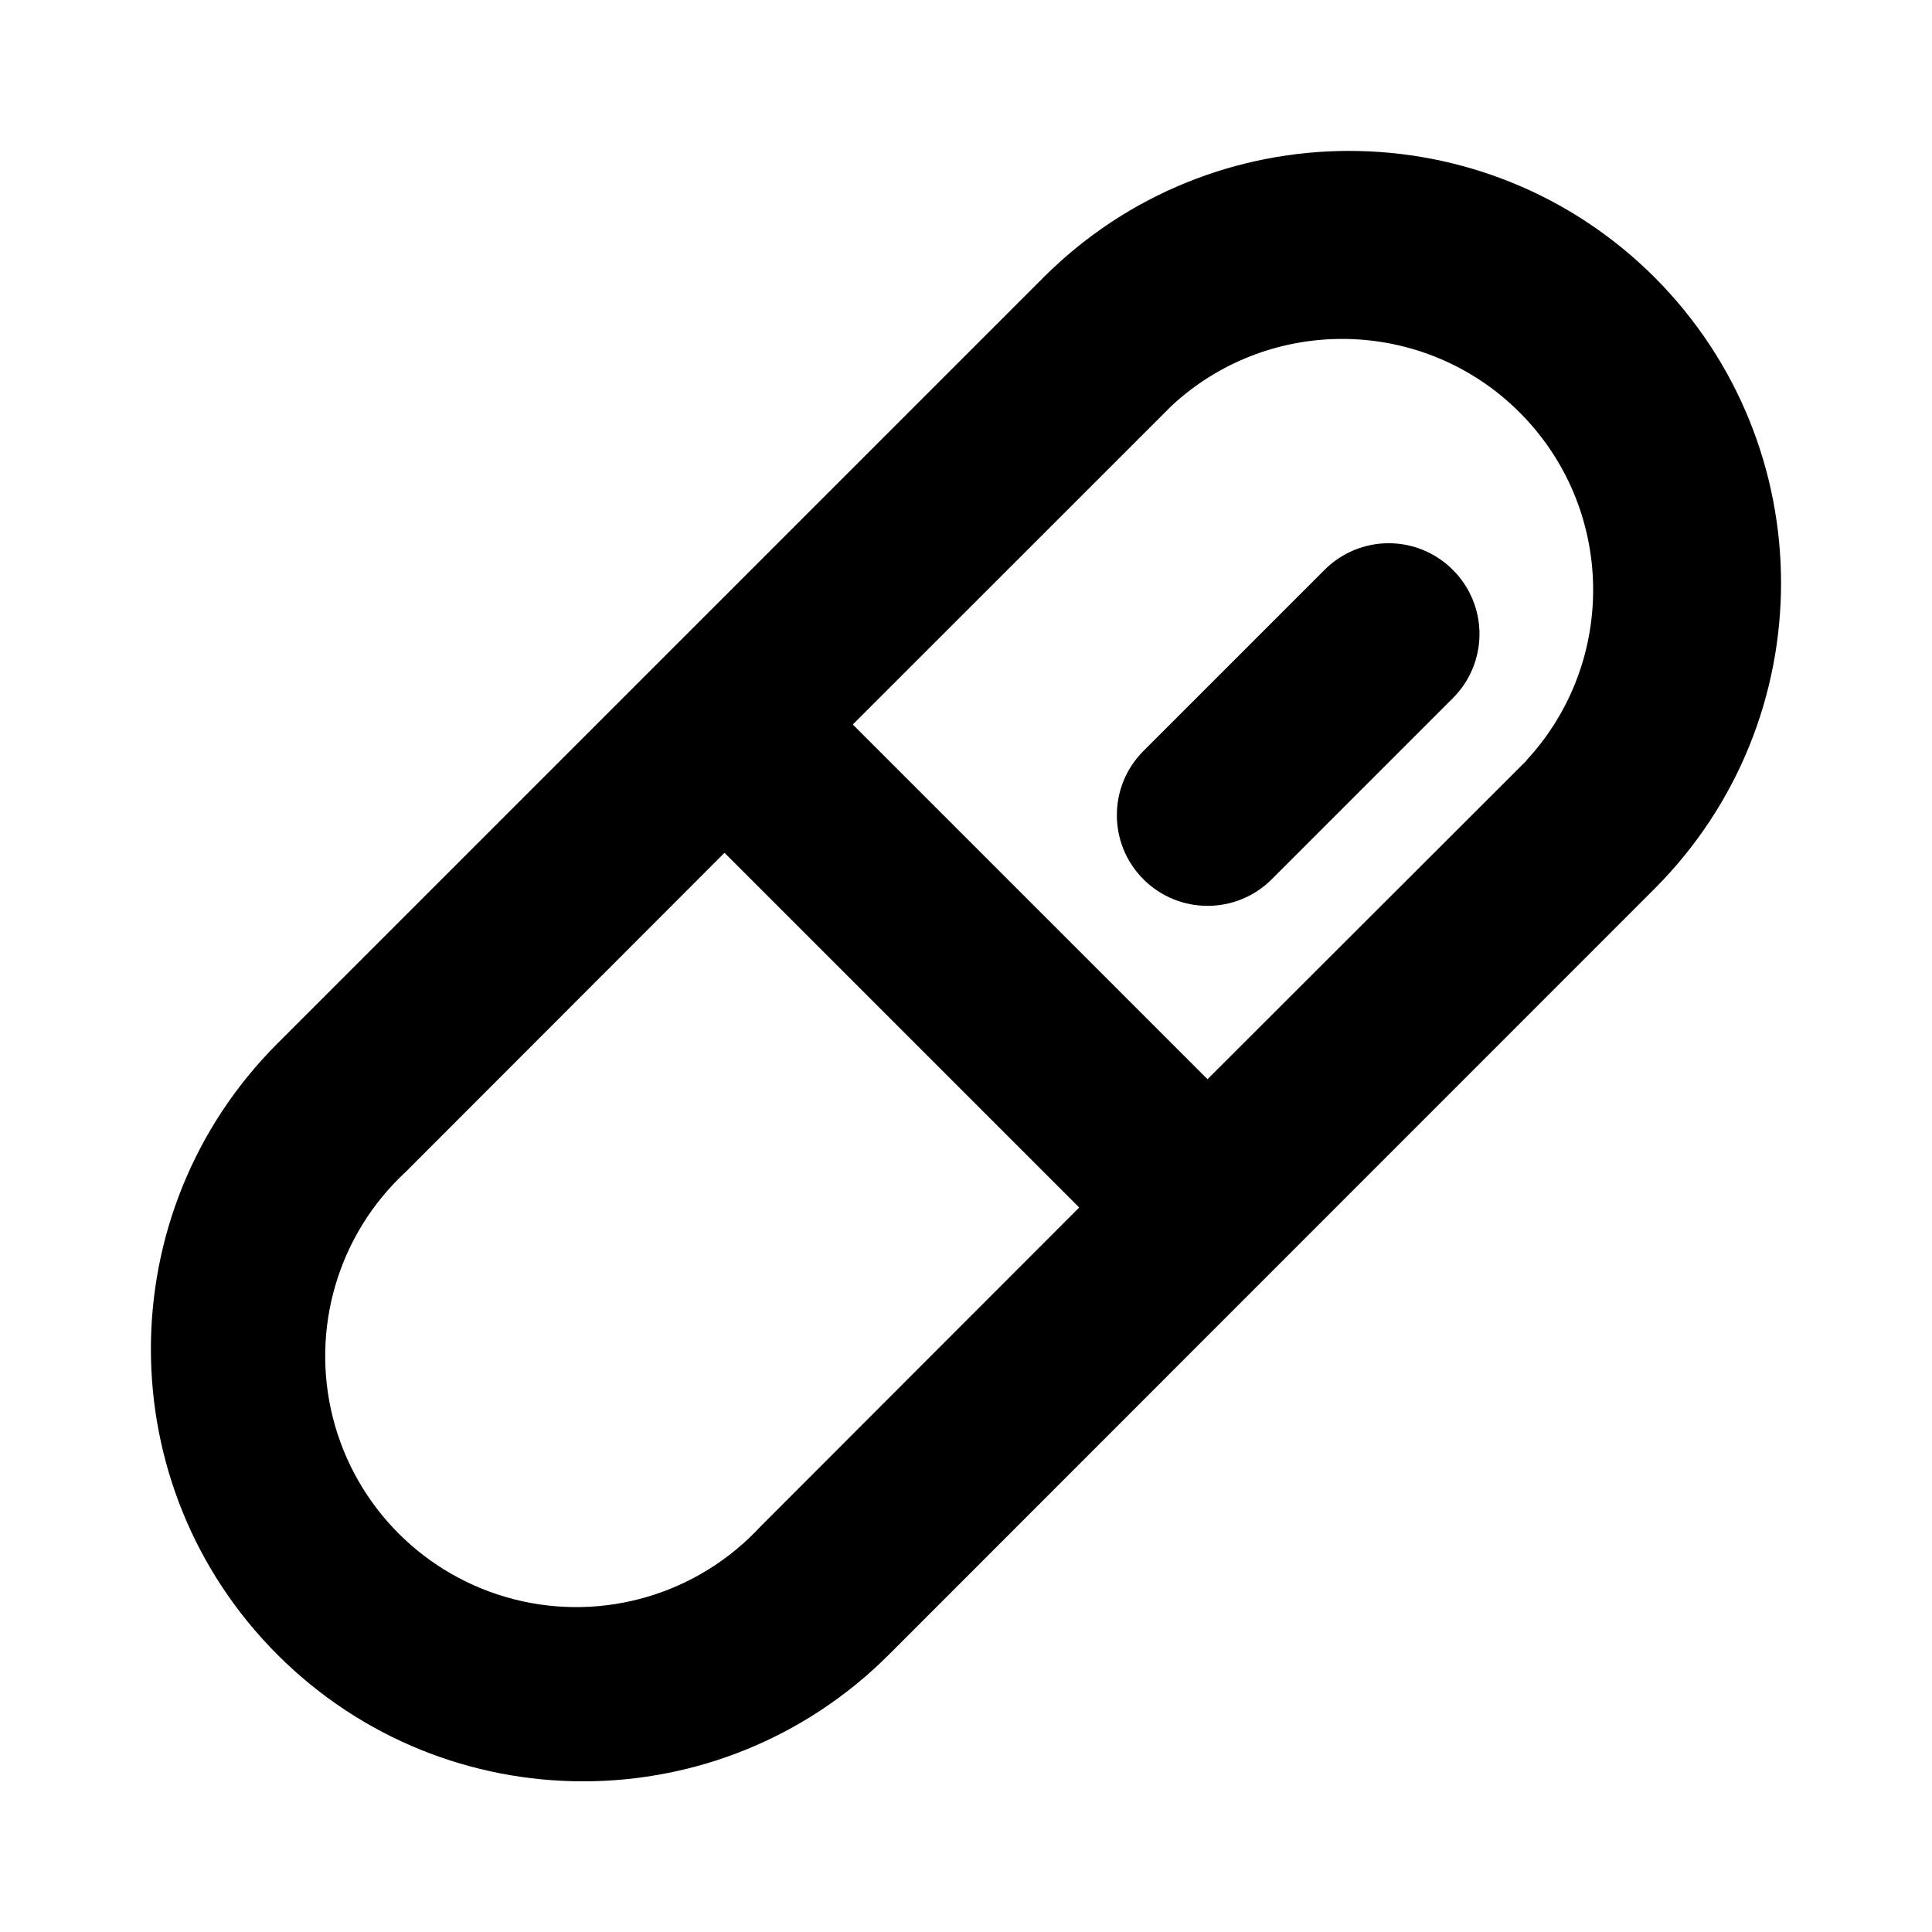
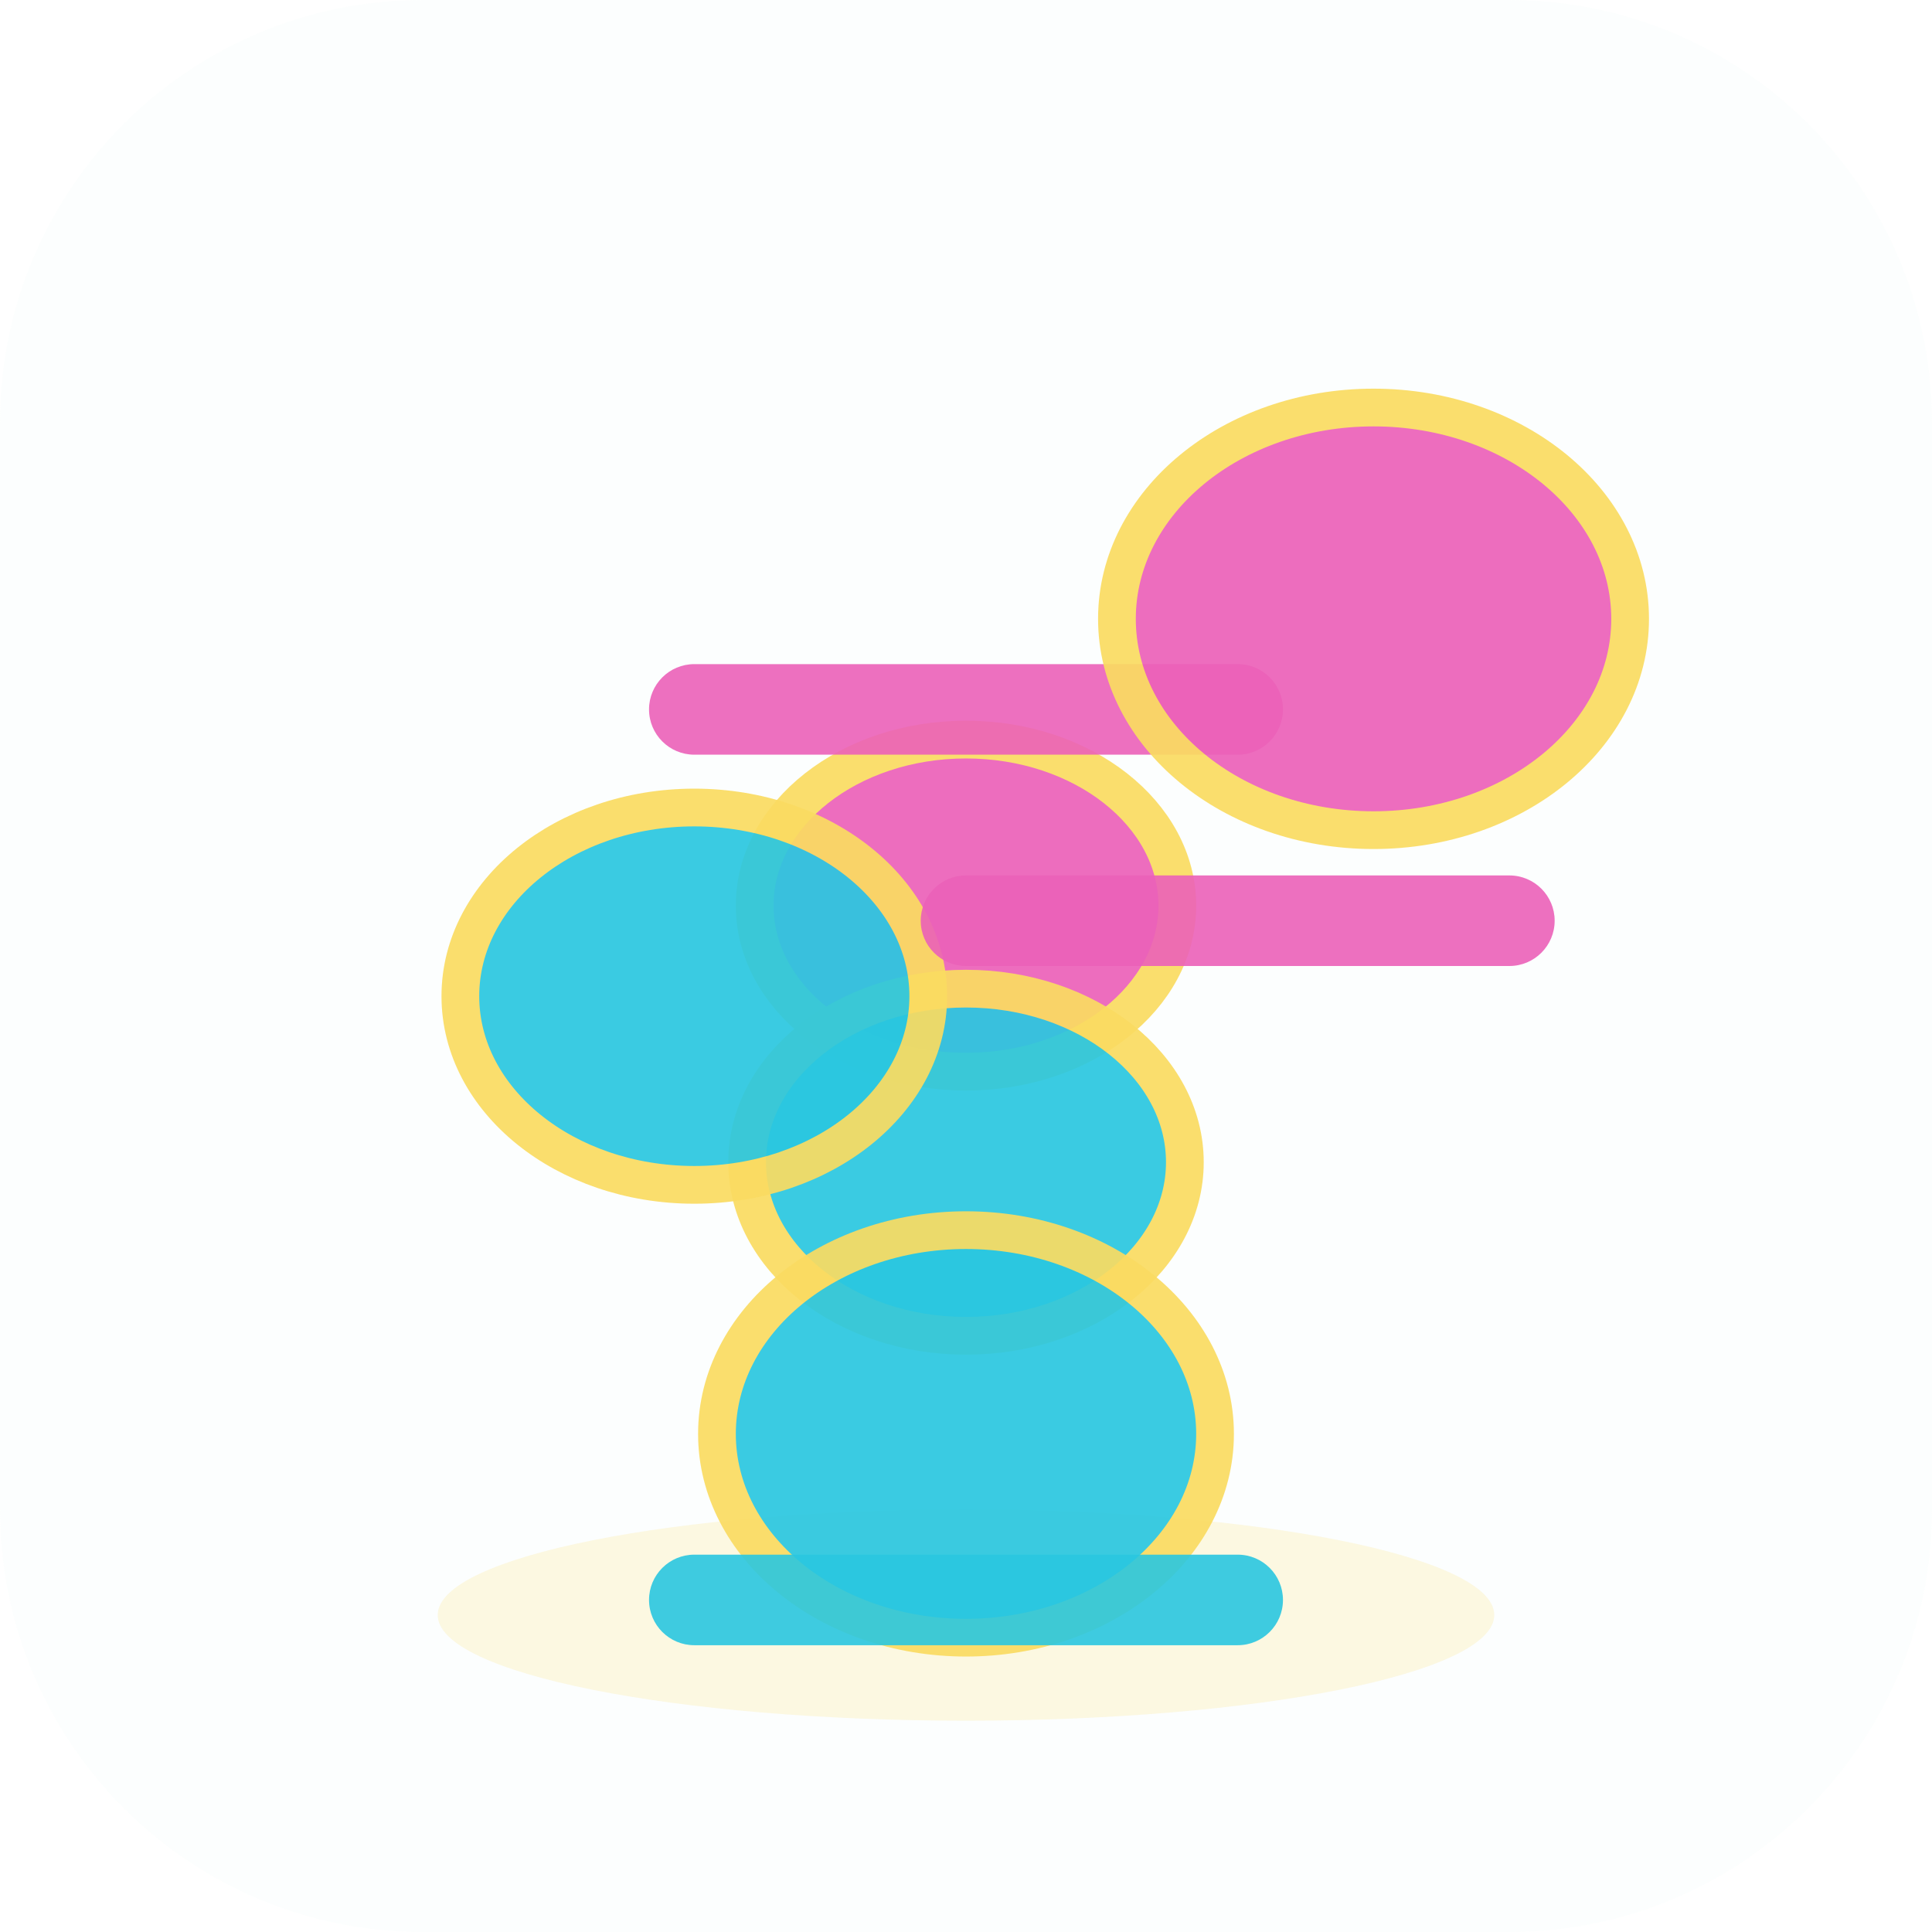
- <svg xmlns="http://www.w3.org/2000/svg" width="512" height="512" fill="currentColor" aria-hidden="true" data-reduced-still="vitamins" data-source="phosphor-icons-react@2.1.10/Pill" viewBox="0 0 256 256">
-   <path d="M219.26 36.77a57.28 57.28 0 0 0-81 0L36.77 138.26a57.26 57.26 0 0 0 81 81l101.49-101.52a57.33 57.33 0 0 0 0-80.97M100.78 202.26a33.26 33.26 0 1 1-47-47L96 113l47 47Zm101.5-101.49L160 143l-47-47 42.27-42.26a33.26 33.26 0 0 1 47 47Zm-9.77-25.26a12 12 0 0 1 0 17l-24 24a12 12 0 1 1-17-17l24-24a12 12 0 0 1 17 0" />
+ <svg xmlns="http://www.w3.org/2000/svg" viewBox="0 0 256 256" role="img" aria-label="Vitamins" data-source="zenflow-original-v6" data-icon-id="vitamins">
+   <rect width="256" height="256" rx="56" fill="#effaf7" opacity="0.18" />
+   <ellipse cx="128" cy="214" rx="70" ry="14" fill="#fadb61" opacity="0.18" />
+   <ellipse cx="128" cy="120" rx="28" ry="22" fill="#eb61b8" stroke="#fadb61" stroke-width="5" opacity="0.92" />
+   <ellipse cx="128" cy="154" rx="29" ry="23" fill="#29c7e0" stroke="#fadb61" stroke-width="5" opacity="0.92" />
+   <rect x="86" y="88" width="84" height="12" rx="6" fill="#eb61b8" opacity="0.9" />
+   <ellipse cx="92" cy="132" rx="31" ry="25" fill="#29c7e0" stroke="#fadb61" stroke-width="5" opacity="0.92" />
+   <rect x="122" y="116" width="84" height="12" rx="6" fill="#eb61b8" opacity="0.9" />
+   <ellipse cx="128" cy="190" rx="33" ry="27" fill="#29c7e0" stroke="#fadb61" stroke-width="5" opacity="0.92" />
+   <ellipse cx="182" cy="82" rx="34" ry="28" fill="#eb61b8" stroke="#fadb61" stroke-width="5" opacity="0.92" />
+   <rect x="86" y="206" width="84" height="12" rx="6" fill="#29c7e0" opacity="0.9" />
</svg>
